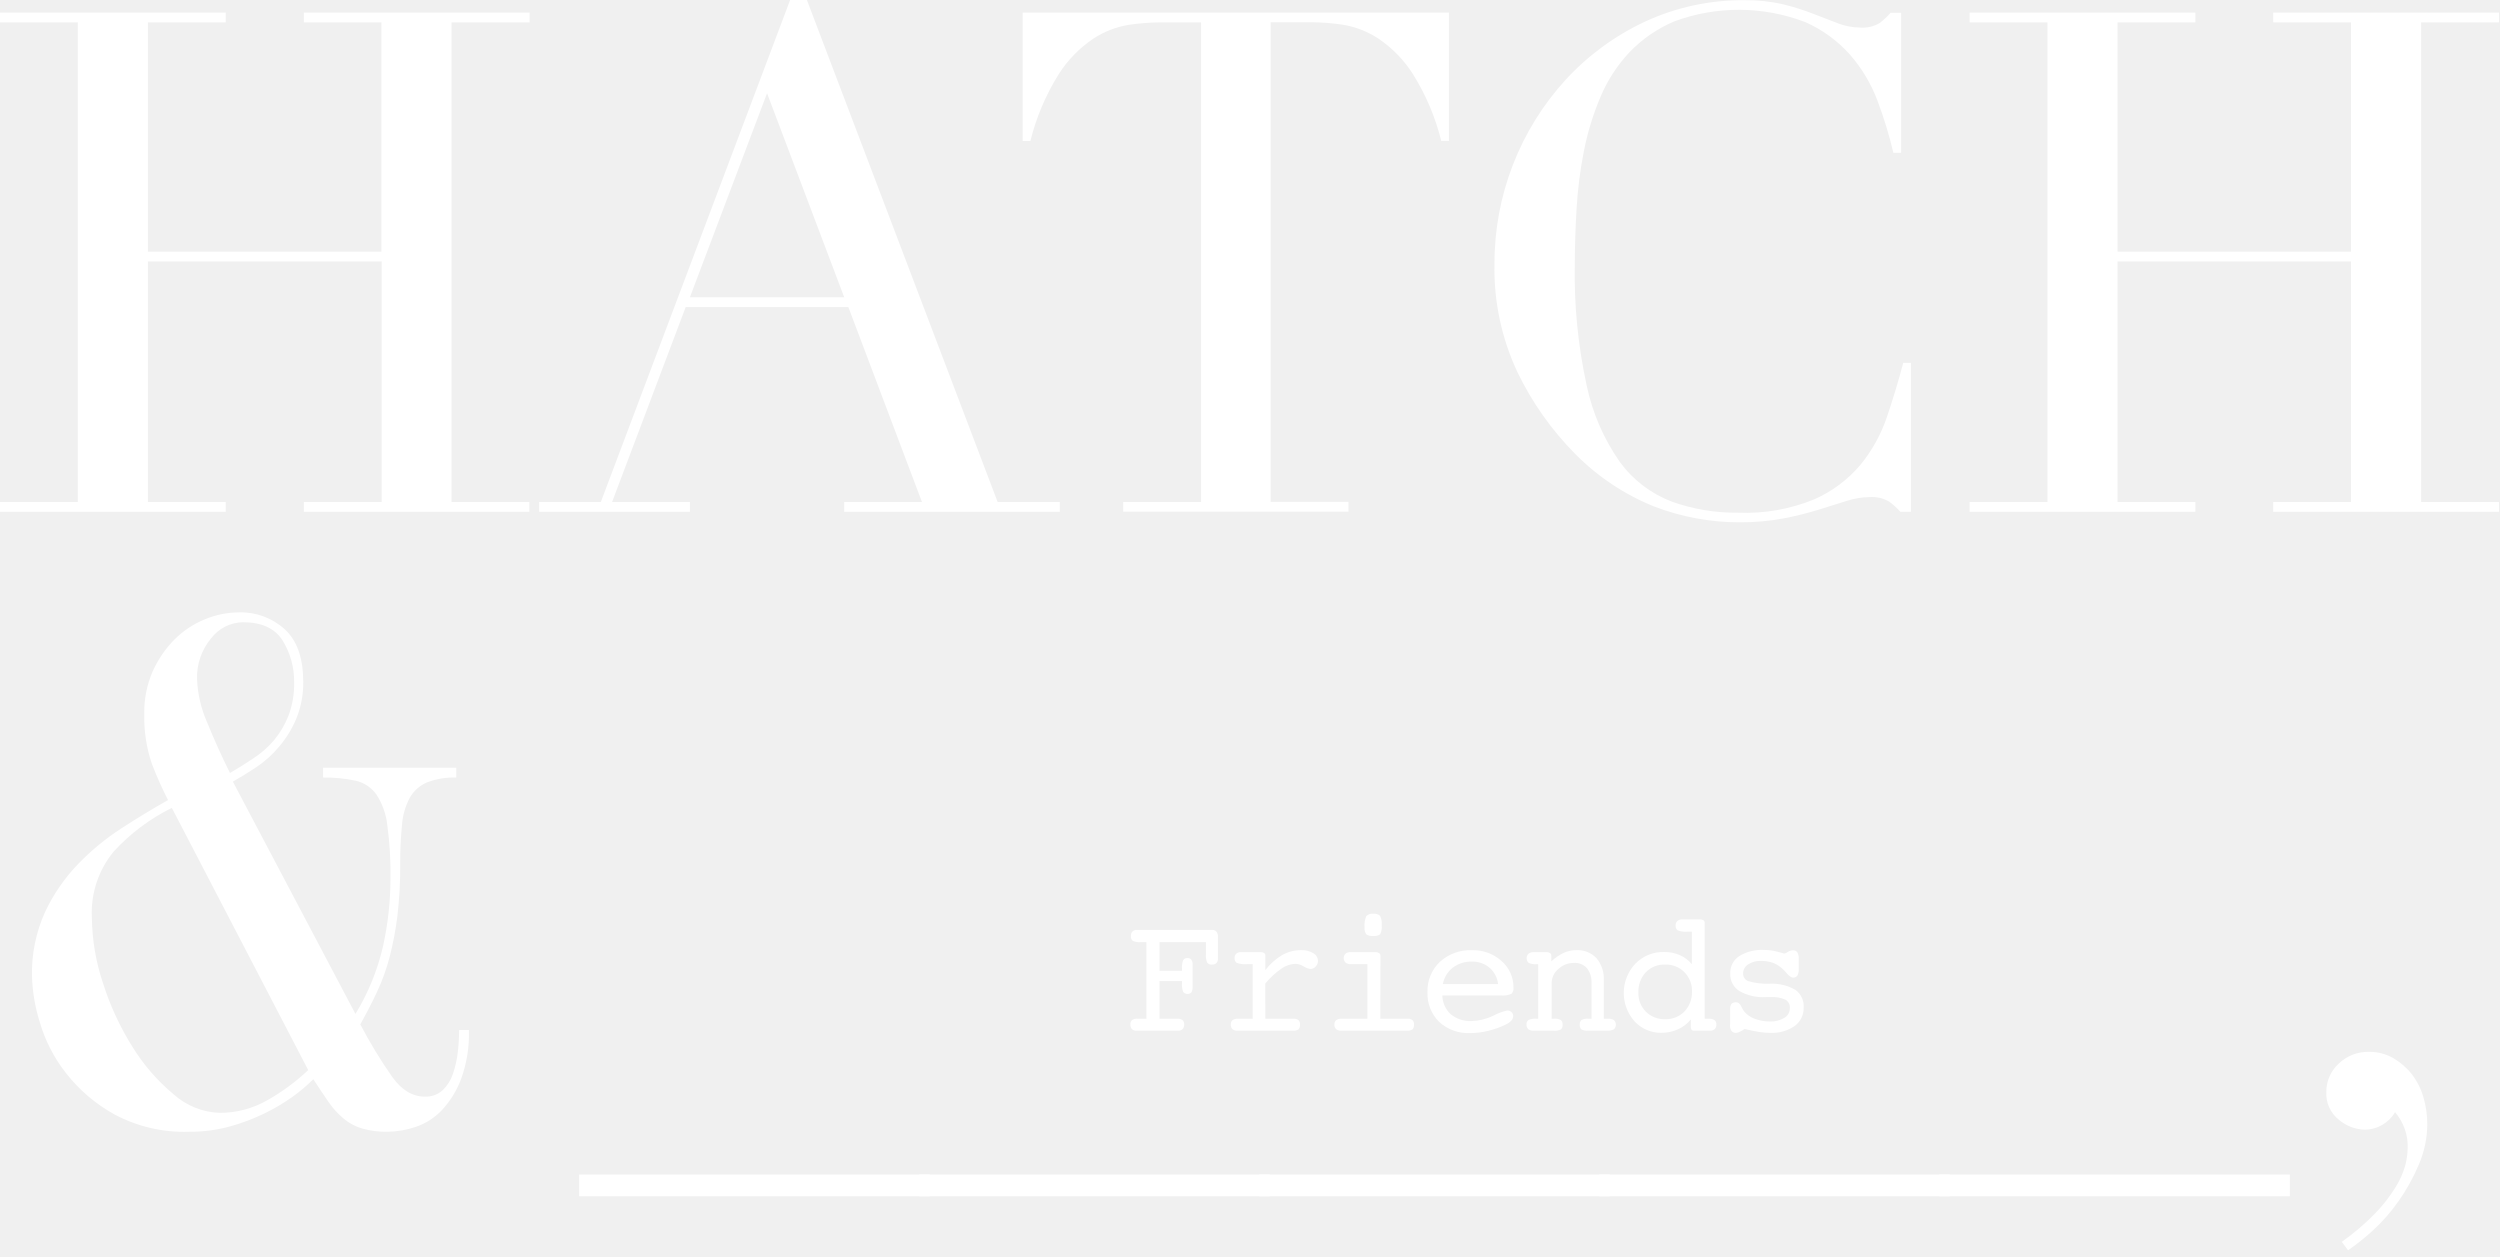
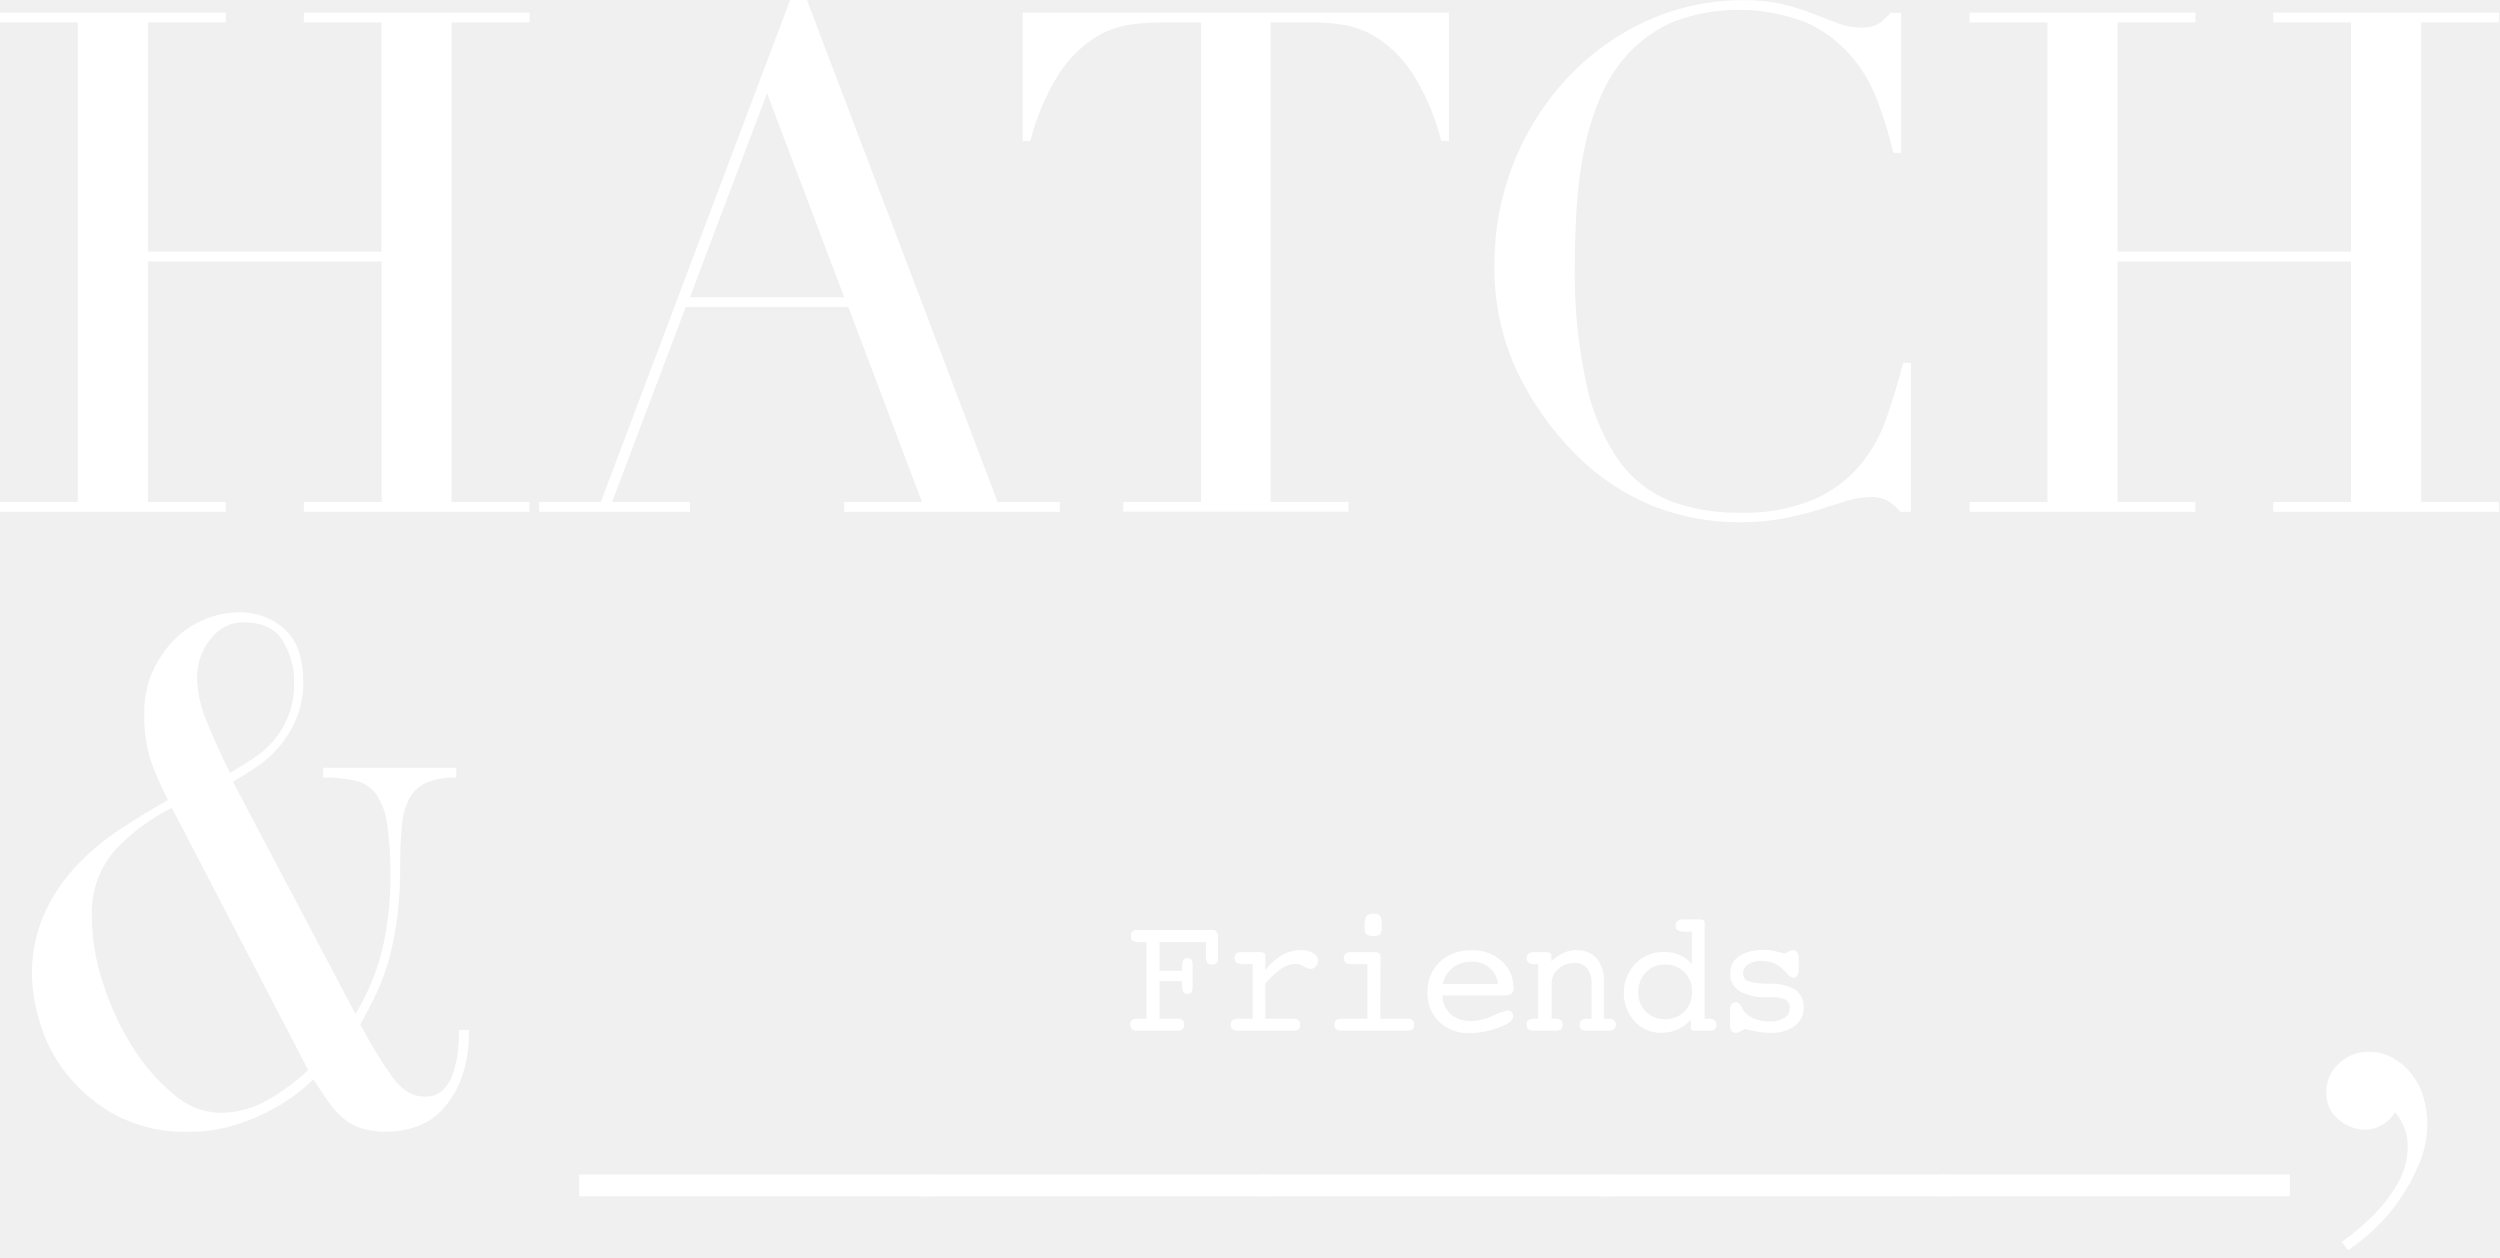
- <svg xmlns="http://www.w3.org/2000/svg" width="362px" height="182px" viewBox="0 0 362 182" version="1.1">
+ <svg xmlns="http://www.w3.org/2000/svg" width="1000px" height="503px" viewBox="0 0 1000 503" version="1.1">
  <g id="Page-1" stroke="none" stroke-width="1" fill="none" fill-rule="evenodd">
-     <g id="logo" fill="#FFFFFF" fill-rule="nonzero">
-       <polygon id="Path" points="0 72.69 11.27 72.69 11.27 3.24 0 3.24 0 1.82 32.69 1.82 32.69 3.24 21.42 3.24 21.42 36.44 55.23 36.44 55.23 3.24 44 3.24 44 1.82 76.69 1.82 76.69 3.24 65.38 3.24 65.38 72.69 76.65 72.69 76.65 74.11 44 74.11 44 72.69 55.27 72.69 55.27 37.86 21.42 37.86 21.42 72.69 32.69 72.69 32.69 74.11 0 74.11" />
-       <path d="M78.07,72.69 L87,72.69 L114.41,0 L116.84,0 L144.46,72.69 L153.46,72.69 L153.46,74.11 L122.24,74.11 L122.24,72.69 L133.5,72.69 L122.84,44.46 L99.29,44.46 L88.63,72.69 L99.9,72.69 L99.9,74.11 L78.07,74.11 L78.07,72.69 Z M111.07,13.5 L99.9,43.04 L122.24,43.04 L111.07,13.5 Z" id="Shape" />
-       <path d="M162.64,72.69 L173.91,72.69 L173.91,3.24 L168,3.24 C166.47,3.254 164.943,3.374 163.43,3.6 C161.601,3.898 159.856,4.579 158.31,5.6 C156.307,6.946 154.605,8.693 153.31,10.73 C151.435,13.722 150.047,16.992 149.2,20.42 L148.08,20.42 L148.08,1.82 L209.81,1.82 L209.81,20.4 L208.69,20.4 C207.843,16.972 206.455,13.702 204.58,10.71 C203.283,8.675 201.581,6.929 199.58,5.58 C198.029,4.561 196.281,3.879 194.45,3.58 C192.937,3.354 191.41,3.234 189.88,3.22 L183.99,3.22 L183.99,72.67 L195.26,72.67 L195.26,74.09 L162.64,74.09 L162.64,72.69 Z" id="Path" />
-       <path d="M276.7,74.11 L275.18,74.11 C274.693,73.564 274.15,73.071 273.56,72.64 C272.699,72.136 271.705,71.905 270.71,71.98 C269.589,71.996 268.476,72.182 267.41,72.53 C266.23,72.91 264.88,73.33 263.35,73.8 C261.668,74.318 259.959,74.742 258.23,75.07 C256.153,75.458 254.043,75.645 251.93,75.63 C247.677,75.639 243.459,74.859 239.49,73.33 C235.204,71.595 231.317,69.002 228.07,65.71 C224.668,62.271 221.857,58.295 219.75,53.94 C217.431,49.023 216.284,43.635 216.4,38.2 C216.379,28.317 220.073,18.787 226.75,11.5 C229.991,7.987 233.888,5.14 238.22,3.12 C242.738,1.035 247.664,-0.021 252.64,0.03 C254.521,0.006 256.397,0.207 258.23,0.63 C259.711,0.996 261.168,1.457 262.59,2.01 L266.14,3.38 C267.146,3.767 268.212,3.974 269.29,3.99 C270.299,4.078 271.309,3.847 272.18,3.33 C272.756,2.892 273.286,2.396 273.76,1.85 L275.28,1.85 L275.28,22.13 L274.16,22.13 C273.553,19.541 272.774,16.996 271.83,14.51 C270.907,12.071 269.552,9.818 267.83,7.86 C266.036,5.863 263.837,4.271 261.38,3.19 C255.29,0.865 248.564,0.83 242.45,3.09 C240.003,4.124 237.791,5.645 235.95,7.56 C234.169,9.457 232.743,11.659 231.74,14.06 C230.675,16.573 229.874,19.191 229.35,21.87 C228.806,24.619 228.452,27.402 228.29,30.2 C228.123,33.013 228.037,35.68 228.03,38.2 C227.91,44.134 228.491,50.062 229.76,55.86 C230.603,59.838 232.243,63.603 234.58,66.93 C236.47,69.503 239.059,71.478 242.04,72.62 C245.134,73.731 248.402,74.28 251.69,74.24 C255.453,74.394 259.204,73.736 262.69,72.31 C265.276,71.176 267.567,69.466 269.39,67.31 C271.09,65.23 272.398,62.858 273.25,60.31 C274.13,57.71 274.91,55.12 275.59,52.54 L276.7,52.54 L276.7,74.11 Z" id="Path" />
-       <polygon id="Path" points="285.2 72.69 296.47 72.69 296.47 3.24 285.2 3.24 285.2 1.82 317.89 1.82 317.89 3.24 306.62 3.24 306.62 36.44 340.43 36.44 340.43 3.24 329.16 3.24 329.16 1.82 361.85 1.82 361.85 3.24 350.58 3.24 350.58 72.69 361.85 72.69 361.85 74.11 329.16 74.11 329.16 72.69 340.43 72.69 340.43 37.86 306.62 37.86 306.62 72.69 317.89 72.69 317.89 74.11 285.2 74.11" />
-       <path d="M51.47,146.82 C53.325,143.777 54.676,140.454 55.47,136.98 C56.176,133.778 56.535,130.509 56.54,127.23 C56.583,124.632 56.43,122.035 56.08,119.46 C55.907,117.888 55.369,116.378 54.51,115.05 C53.79,114.038 52.722,113.326 51.51,113.05 C49.956,112.716 48.369,112.562 46.78,112.59 L46.78,111.17 L66.07,111.17 L66.07,112.59 C64.617,112.537 63.168,112.779 61.81,113.3 C60.756,113.753 59.881,114.54 59.32,115.54 C58.688,116.751 58.31,118.078 58.21,119.44 C58.024,121.348 57.937,123.263 57.95,125.18 C57.969,127.656 57.835,130.131 57.55,132.59 C57.304,134.592 56.93,136.576 56.43,138.53 C55.979,140.276 55.366,141.977 54.6,143.61 C53.86,145.2 53.04,146.77 52.17,148.33 C53.557,150.981 55.113,153.54 56.83,155.99 C58.19,157.86 59.74,158.79 61.51,158.79 C62.458,158.836 63.385,158.506 64.09,157.87 C64.764,157.224 65.271,156.424 65.57,155.54 C65.915,154.534 66.153,153.495 66.28,152.44 C66.41,151.345 66.477,150.243 66.48,149.14 L67.9,149.14 C67.975,151.543 67.595,153.938 66.78,156.2 C66.162,157.879 65.217,159.418 64,160.73 C62.955,161.846 61.649,162.684 60.2,163.17 C58.89,163.622 57.516,163.862 56.13,163.88 C54.897,163.907 53.668,163.752 52.48,163.42 C51.495,163.138 50.578,162.655 49.79,162 C48.959,161.308 48.226,160.508 47.61,159.62 C46.93,158.62 46.19,157.55 45.37,156.27 C44.438,157.194 43.435,158.044 42.37,158.81 C41.07,159.733 39.695,160.545 38.26,161.24 C36.654,162.018 34.981,162.648 33.26,163.12 C31.34,163.64 29.359,163.896 27.37,163.88 C23.627,164.004 19.918,163.145 16.61,161.39 C13.878,159.889 11.479,157.847 9.56,155.39 C7.825,153.188 6.532,150.672 5.75,147.98 C5.074,145.825 4.697,143.587 4.63,141.33 C4.562,138.149 5.204,134.992 6.51,132.09 C7.709,129.528 9.32,127.18 11.28,125.14 C13.188,123.157 15.319,121.402 17.63,119.91 C19.93,118.423 22.163,117.07 24.33,115.85 C23.461,114.153 22.683,112.41 22,110.63 C21.205,108.294 20.829,105.837 20.89,103.37 C20.851,101.26 21.263,99.167 22.1,97.23 C22.868,95.516 23.935,93.951 25.25,92.61 C26.514,91.347 28.016,90.347 29.67,89.67 C31.255,89.013 32.954,88.673 34.67,88.67 C37.085,88.614 39.43,89.488 41.22,91.11 C43.007,92.73 43.903,95.267 43.91,98.72 C43.936,100.546 43.596,102.358 42.91,104.05 C42.305,105.5 41.483,106.849 40.47,108.05 C39.519,109.203 38.408,110.213 37.17,111.05 C35.95,111.857 34.8,112.567 33.72,113.18 L51.47,146.82 Z M24.88,116.98 C21.7,118.55 18.841,120.7 16.45,123.32 C14.261,125.984 13.138,129.366 13.3,132.81 C13.334,136.076 13.884,139.316 14.93,142.41 C15.956,145.641 17.387,148.729 19.19,151.6 C20.788,154.188 22.794,156.501 25.13,158.45 C26.964,160.097 29.317,161.048 31.78,161.14 C34.179,161.152 36.54,160.538 38.63,159.36 C40.802,158.139 42.817,156.658 44.63,154.95 L24.88,116.98 Z M28.53,98.33 C28.621,100.5 29.12,102.634 30,104.62 C31,107.06 32.08,109.49 33.3,111.93 C34.45,111.26 35.59,110.55 36.7,109.8 C37.823,109.071 38.834,108.181 39.7,107.16 C40.575,106.093 41.277,104.895 41.78,103.61 C42.35,102.082 42.625,100.46 42.59,98.83 C42.628,96.682 42.048,94.568 40.92,92.74 C39.8,90.98 37.887,90.1 35.18,90.1 C33.362,90.128 31.658,90.991 30.56,92.44 C29.188,94.09 28.466,96.185 28.53,98.33 L28.53,98.33 Z" id="Shape" />
-       <polygon id="Path" points="83.86 170.07 134.62 170.07 134.62 173.22 83.86 173.22" />
-       <polygon id="Path" points="133.1 170.07 183.86 170.07 183.86 173.22 133.1 173.22" />
-       <polygon id="Path" points="182.34 170.07 233.1 170.07 233.1 173.22 182.34 173.22" />
-       <polygon id="Path" points="231.58 170.07 282.34 170.07 282.34 173.22 231.58 173.22" />
-       <polygon id="Path" points="280.81 170.07 331.57 170.07 331.57 173.22 280.81 173.22" />
-       <path d="M339.09,179.82 C340.819,178.6 342.432,177.224 343.91,175.71 C345.023,174.567 346.009,173.306 346.85,171.95 C347.48,170.962 347.962,169.887 348.28,168.76 C348.49,167.963 348.608,167.144 348.63,166.32 C348.716,164.391 348.061,162.502 346.8,161.04 C345.894,162.594 344.239,163.558 342.44,163.58 C341.061,163.545 339.734,163.04 338.68,162.15 C337.443,161.178 336.759,159.661 336.85,158.09 C336.849,156.547 337.494,155.074 338.63,154.03 C339.81,152.883 341.405,152.262 343.05,152.31 C344.277,152.294 345.486,152.609 346.55,153.22 C347.587,153.822 348.5,154.616 349.24,155.56 C350.006,156.561 350.576,157.697 350.92,158.91 C351.284,160.161 351.469,161.457 351.47,162.76 C351.463,164.768 351.052,166.754 350.26,168.6 C349.472,170.478 348.482,172.265 347.31,173.93 C346.222,175.488 344.964,176.92 343.56,178.2 C342.438,179.225 341.249,180.174 340,181.04 L339.09,179.82 Z" id="Path" />
-       <path d="M170,147.51 L170.48,147.51 C170.746,147.487 171.011,147.558 171.23,147.71 C171.403,147.88 171.491,148.118 171.47,148.36 C171.484,148.599 171.401,148.833 171.24,149.01 C171.071,149.177 170.837,149.261 170.6,149.24 L164.54,149.24 C164.303,149.26 164.07,149.176 163.9,149.01 C163.742,148.832 163.662,148.598 163.68,148.36 C163.657,148.115 163.745,147.873 163.92,147.7 C164.162,147.55 164.446,147.483 164.73,147.51 L166,147.51 L166,136.42 L165.22,136.42 C164.81,136.462 164.397,136.397 164.02,136.23 C163.823,136.054 163.726,135.792 163.76,135.53 C163.742,135.292 163.822,135.058 163.98,134.88 C164.15,134.714 164.383,134.63 164.62,134.65 L175.51,134.65 C175.747,134.631 175.98,134.724 176.14,134.9 C176.296,135.11 176.374,135.368 176.36,135.63 L176.36,138.81 C176.376,139.044 176.297,139.275 176.14,139.45 C175.971,139.609 175.742,139.689 175.51,139.67 C175.246,139.705 174.982,139.604 174.81,139.4 C174.643,139.016 174.578,138.596 174.62,138.18 L174.62,136.42 L167.9,136.42 L167.9,140.57 L171.15,140.57 L171.15,140.25 C171.121,139.839 171.179,139.427 171.32,139.04 C171.45,138.826 171.691,138.705 171.94,138.73 C172.158,138.712 172.37,138.802 172.51,138.97 C172.65,139.194 172.713,139.457 172.69,139.72 L172.69,142.84 C172.716,143.134 172.657,143.429 172.52,143.69 C172.358,143.854 172.134,143.94 171.904,143.927 C171.674,143.913 171.462,143.801 171.32,143.62 C171.179,143.233 171.121,142.821 171.15,142.41 L171.15,142.06 L167.9,142.06 L167.9,147.51 L170,147.51 Z" id="Path" />
-       <path d="M183.22,147.51 L187.31,147.51 C187.563,147.49 187.815,147.561 188.02,147.71 C188.183,147.885 188.263,148.122 188.24,148.36 C188.267,148.609 188.191,148.858 188.03,149.05 C187.797,149.203 187.517,149.27 187.24,149.24 L179.19,149.24 C178.928,149.26 178.668,149.181 178.46,149.02 C178.29,148.844 178.202,148.604 178.22,148.36 C178.198,148.119 178.291,147.882 178.47,147.72 C178.698,147.563 178.974,147.489 179.25,147.51 L181.39,147.51 L181.39,139.61 L180.55,139.61 C180.049,139.653 179.544,139.588 179.07,139.42 C178.855,139.259 178.741,138.997 178.77,138.73 C178.75,138.492 178.838,138.257 179.01,138.09 C179.215,137.923 179.477,137.844 179.74,137.87 L182.55,137.87 C182.726,137.86 182.901,137.906 183.05,138 C183.168,138.089 183.233,138.233 183.22,138.38 L183.22,140.47 C183.888,139.595 184.716,138.855 185.66,138.29 C186.494,137.823 187.434,137.578 188.39,137.58 C189.011,137.548 189.627,137.701 190.16,138.02 C190.58,138.245 190.841,138.684 190.84,139.16 C190.84,139.462 190.717,139.751 190.5,139.96 C190.315,140.177 190.045,140.304 189.76,140.31 C189.403,140.258 189.062,140.128 188.76,139.93 C188.402,139.707 187.992,139.579 187.57,139.56 C186.853,139.595 186.16,139.83 185.57,140.24 C184.69,140.855 183.897,141.585 183.21,142.41 L183.22,147.51 Z" id="Path" />
-       <path d="M199.87,147.51 L203.82,147.51 C204.07,147.486 204.32,147.558 204.52,147.71 C204.69,147.882 204.774,148.12 204.75,148.36 C204.777,148.609 204.701,148.858 204.54,149.05 C204.303,149.203 204.021,149.27 203.74,149.24 L194.21,149.24 C193.944,149.262 193.68,149.184 193.47,149.02 C193.293,148.848 193.201,148.606 193.22,148.36 C193.202,148.118 193.298,147.881 193.48,147.72 C193.705,147.564 193.977,147.49 194.25,147.51 L198,147.51 L198,139.61 L195.6,139.61 C195.324,139.628 195.051,139.546 194.83,139.38 C194.483,139.02 194.483,138.45 194.83,138.09 C195.04,137.926 195.304,137.848 195.57,137.87 L199.17,137.87 C199.354,137.86 199.536,137.91 199.69,138.01 C199.817,138.09 199.892,138.23 199.89,138.38 L199.87,147.51 Z M197.59,134.33 C197.533,133.762 197.616,133.189 197.83,132.66 C198.091,132.395 198.46,132.265 198.83,132.31 C199.189,132.269 199.549,132.374 199.83,132.6 C200.04,133.024 200.123,133.5 200.07,133.97 C200.125,134.419 200.049,134.874 199.85,135.28 C199.558,135.482 199.203,135.571 198.85,135.53 C198.5,135.571 198.147,135.489 197.85,135.3 C197.645,135.02 197.553,134.674 197.59,134.33 L197.59,134.33 Z" id="Shape" />
-       <path d="M208.85,144.1 C208.858,145.142 209.292,146.135 210.05,146.85 C210.893,147.54 211.961,147.896 213.05,147.85 C214.139,147.822 215.209,147.563 216.19,147.09 C216.836,146.744 217.526,146.485 218.24,146.32 C218.469,146.313 218.691,146.396 218.86,146.55 C219.02,146.7 219.111,146.91 219.11,147.13 C219.104,147.371 219.012,147.602 218.85,147.78 C218.611,148.023 218.33,148.219 218.02,148.36 C217.208,148.752 216.356,149.057 215.48,149.27 C214.629,149.479 213.756,149.587 212.88,149.59 C211.227,149.671 209.61,149.088 208.39,147.97 C207.247,146.843 206.633,145.284 206.7,143.68 C206.637,142.024 207.289,140.422 208.49,139.28 C209.755,138.123 211.427,137.515 213.14,137.59 C214.724,137.538 216.266,138.105 217.44,139.17 C218.538,140.13 219.163,141.521 219.15,142.98 C219.196,143.313 219.093,143.649 218.87,143.9 C218.377,144.117 217.835,144.2 217.3,144.14 L208.84,144.14 L208.85,144.1 Z M208.92,142.49 L216.92,142.49 C216.823,141.576 216.383,140.733 215.69,140.13 C214.978,139.53 214.07,139.213 213.14,139.24 C212.15,139.21 211.178,139.513 210.38,140.1 C209.621,140.695 209.103,141.543 208.92,142.49 L208.92,142.49 Z" id="Shape" />
-       <path d="M222.73,147.51 L222.73,139.62 L222.49,139.62 C222.096,139.65 221.701,139.581 221.34,139.42 C221.158,139.245 221.055,139.003 221.055,138.75 C221.055,138.497 221.158,138.255 221.34,138.08 C221.585,137.919 221.878,137.845 222.17,137.87 L223.93,137.87 C224.114,137.86 224.296,137.91 224.45,138.01 C224.569,138.095 224.637,138.234 224.63,138.38 L224.63,139.21 C225.155,138.709 225.756,138.294 226.41,137.98 C226.984,137.715 227.608,137.579 228.24,137.58 C229.334,137.521 230.4,137.941 231.16,138.73 C231.912,139.621 232.295,140.766 232.23,141.93 L232.23,147.51 L232.81,147.51 C233.12,147.487 233.43,147.556 233.7,147.71 C233.879,147.885 233.98,148.125 233.98,148.375 C233.98,148.625 233.879,148.865 233.7,149.04 C233.391,149.196 233.045,149.265 232.7,149.24 L229.98,149.24 C229.636,149.278 229.289,149.215 228.98,149.06 C228.806,148.871 228.722,148.616 228.75,148.36 C228.722,148.108 228.819,147.858 229.01,147.69 C229.32,147.539 229.666,147.477 230.01,147.51 L230.45,147.51 L230.45,142.39 C230.503,141.601 230.269,140.819 229.79,140.19 C229.307,139.664 228.613,139.384 227.9,139.43 C227.08,139.426 226.288,139.729 225.68,140.28 C225.043,140.794 224.675,141.571 224.68,142.39 L224.68,147.51 L225,147.51 C225.344,147.478 225.689,147.54 226,147.69 C226.191,147.858 226.288,148.108 226.26,148.36 C226.291,148.614 226.211,148.869 226.04,149.06 C225.704,149.219 225.33,149.282 224.96,149.24 L222.05,149.24 C221.783,149.26 221.518,149.186 221.3,149.03 C221.117,148.857 221.022,148.611 221.04,148.36 C221.008,148.101 221.119,147.844 221.33,147.69 C221.686,147.539 222.074,147.477 222.46,147.51 L222.73,147.51 Z" id="Path" />
-       <path d="M245.3,149.24 C245.163,149.256 245.027,149.208 244.93,149.11 C244.85,148.956 244.815,148.783 244.83,148.61 L244.83,147.61 C244.335,148.226 243.701,148.716 242.98,149.04 C242.231,149.384 241.414,149.558 240.59,149.55 C239.114,149.581 237.696,148.981 236.69,147.9 C234.555,145.506 234.603,141.877 236.8,139.54 C237.893,138.418 239.405,137.806 240.97,137.85 C241.75,137.838 242.524,137.991 243.24,138.3 C243.914,138.6 244.51,139.051 244.98,139.62 L244.98,134.91 L244.33,134.91 C243.858,134.947 243.384,134.883 242.94,134.72 C242.716,134.561 242.597,134.292 242.63,134.02 C242.61,133.774 242.701,133.531 242.88,133.36 C243.086,133.195 243.347,133.113 243.61,133.13 L246.13,133.13 C246.319,133.117 246.507,133.163 246.67,133.26 C246.785,133.351 246.849,133.493 246.84,133.64 L246.84,147.51 L247.39,147.51 C247.694,147.487 247.997,147.557 248.26,147.71 C248.451,147.869 248.552,148.112 248.53,148.36 C248.547,148.599 248.464,148.835 248.3,149.01 C248.128,149.166 247.902,149.248 247.67,149.24 L245.3,149.24 Z M237.24,143.72 C237.202,144.758 237.596,145.765 238.33,146.5 C239.071,147.224 240.075,147.614 241.11,147.58 C242.159,147.617 243.176,147.211 243.91,146.46 C244.641,145.686 245.033,144.654 245,143.59 C245.038,142.543 244.644,141.527 243.91,140.78 C243.174,140.033 242.158,139.63 241.11,139.67 C240.06,139.626 239.04,140.034 238.31,140.79 C237.579,141.586 237.195,142.64 237.24,143.72 L237.24,143.72 Z" id="Shape" />
-       <path d="M250.52,148.33 L250.52,146.14 C250.498,145.865 250.568,145.591 250.72,145.36 C250.898,145.194 251.138,145.111 251.38,145.13 C251.72,145.13 251.98,145.36 252.18,145.82 C252.276,146.04 252.397,146.248 252.54,146.44 C252.94,146.929 253.465,147.299 254.06,147.51 C254.772,147.78 255.528,147.915 256.29,147.91 C257.024,147.945 257.751,147.76 258.38,147.38 C258.873,147.091 259.174,146.561 259.17,145.99 C259.215,145.487 258.966,145.004 258.53,144.75 C257.848,144.45 257.103,144.323 256.36,144.38 L255.69,144.38 C254.355,144.466 253.024,144.16 251.86,143.5 C250.997,142.955 250.494,141.989 250.54,140.97 C250.499,139.962 250.988,139.006 251.83,138.45 C252.914,137.789 254.173,137.475 255.44,137.55 C256.092,137.549 256.741,137.637 257.37,137.81 C258.03,137.99 258.37,138.08 258.37,138.08 C258.556,138.039 258.73,137.957 258.88,137.84 C259.103,137.691 259.362,137.608 259.63,137.6 C259.878,137.585 260.116,137.698 260.26,137.9 C260.41,138.186 260.479,138.508 260.46,138.83 L260.46,140.33 C260.483,140.656 260.414,140.982 260.26,141.27 C260.115,141.47 259.876,141.579 259.63,141.56 C259.39,141.56 259.08,141.35 258.72,140.93 C258.528,140.7 258.321,140.483 258.1,140.28 C257.698,139.902 257.226,139.607 256.71,139.41 C256.15,139.22 255.561,139.129 254.97,139.14 C254.311,139.112 253.659,139.294 253.11,139.66 C252.667,139.939 252.399,140.426 252.4,140.95 C252.379,141.436 252.668,141.881 253.12,142.06 C254.136,142.357 255.193,142.485 256.25,142.44 C257.557,142.375 258.855,142.688 259.99,143.34 C260.8,143.932 261.246,144.9 261.17,145.9 C261.201,146.947 260.715,147.941 259.87,148.56 C258.838,149.271 257.601,149.623 256.35,149.56 C255.828,149.556 255.307,149.516 254.79,149.44 C254.21,149.35 253.49,149.2 252.62,149 C252.386,149.161 252.138,149.301 251.88,149.42 C251.72,149.506 251.542,149.554 251.36,149.56 C251.107,149.573 250.864,149.461 250.71,149.26 C250.536,148.983 250.469,148.653 250.52,148.33 L250.52,148.33 Z" id="Path" />
+     <g id="whiteLogo" fill="#FFFFFF" fill-rule="nonzero">
+       <polygon id="Path" points="0 200.801 31.133 200.801 31.133 8.95 0 8.95 0 5.028 90.304 5.028 90.304 8.95 59.171 8.95 59.171 100.663 152.569 100.663 152.569 8.95 121.547 8.95 121.547 5.028 211.851 5.028 211.851 8.95 180.608 8.95 180.608 200.801 211.74 200.801 211.74 204.724 121.547 204.724 121.547 200.801 152.68 200.801 152.68 104.586 59.171 104.586 59.171 200.801 90.304 200.801 90.304 204.724 0 204.724" />
+       <path d="M215.663,200.801 L240.331,200.801 L316.05,0 L322.762,0 L399.061,200.801 L423.923,200.801 L423.923,204.724 L337.68,204.724 L337.68,200.801 L368.785,200.801 L339.337,122.818 L274.282,122.818 L244.834,200.801 L275.967,200.801 L275.967,204.724 L215.663,204.724 L215.663,200.801 Z M306.823,37.293 L275.967,118.895 L337.68,118.895 L306.823,37.293 Z" id="Shape" />
+       <path d="M449.282,200.801 L480.414,200.801 L480.414,8.95 L464.088,8.95 C459.862,8.988 455.644,9.32 451.464,9.945 C446.412,10.767 441.592,12.65 437.32,15.47 C431.787,19.189 427.085,24.014 423.508,29.641 C418.328,37.905 414.496,46.941 412.155,56.409 L409.061,56.409 L409.061,5.028 L579.586,5.028 L579.586,56.354 L576.492,56.354 C574.151,46.885 570.318,37.85 565.138,29.586 C561.555,23.964 556.853,19.141 551.326,15.414 C547.042,12.599 542.214,10.716 537.155,9.89 C532.975,9.265 528.757,8.932 524.53,8.895 L508.26,8.895 L508.26,200.746 L539.392,200.746 L539.392,204.669 L449.282,204.669 L449.282,200.801 Z" id="Path" />
+       <path d="M764.365,204.724 L760.166,204.724 C758.822,203.216 757.322,201.855 755.691,200.663 C753.313,199.269 750.566,198.633 747.818,198.84 C744.72,198.885 741.647,199.397 738.702,200.359 C735.442,201.409 731.713,202.569 727.486,203.867 C722.841,205.299 718.119,206.47 713.343,207.376 C707.604,208.447 701.776,208.965 695.939,208.923 C684.19,208.948 672.538,206.794 661.575,202.569 C649.734,197.777 638.998,190.613 630.028,181.519 C620.629,172.02 612.863,161.035 607.044,149.006 C600.639,135.423 597.471,120.539 597.79,105.525 C597.733,78.223 607.938,51.898 626.381,31.768 C635.335,22.063 646.099,14.199 658.066,8.619 C670.548,2.858 684.154,-0.058 697.901,0.083 C703.096,0.016 708.28,0.573 713.343,1.74 C717.435,2.752 721.458,4.026 725.387,5.552 L735.193,9.337 C737.972,10.407 740.918,10.977 743.895,11.022 C746.681,11.264 749.474,10.627 751.878,9.199 C753.47,7.99 754.932,6.619 756.243,5.11 L760.442,5.11 L760.442,61.133 L757.348,61.133 C755.67,53.981 753.52,46.949 750.912,40.083 C748.362,33.345 744.619,27.122 739.862,21.713 C734.907,16.195 728.833,11.797 722.044,8.812 C705.222,2.39 686.64,2.292 669.751,8.536 C662.991,11.392 656.882,15.594 651.796,20.884 C646.875,26.124 642.935,32.206 640.166,38.84 C637.222,45.783 635.01,53.013 633.564,60.414 C632.062,68.009 631.083,75.697 630.635,83.425 C630.175,91.197 629.936,98.564 629.917,105.525 C629.586,121.918 631.19,138.292 634.696,154.309 C637.025,165.297 641.554,175.699 648.011,184.89 C653.232,191.996 660.385,197.452 668.619,200.608 C677.167,203.678 686.195,205.193 695.276,205.083 C705.67,205.508 716.034,203.689 725.663,199.751 C732.805,196.62 739.137,191.895 744.171,185.939 C748.867,180.192 752.48,173.64 754.834,166.602 C757.265,159.42 759.42,152.265 761.298,145.138 L764.365,145.138 L764.365,204.724 Z" id="Path" />
+       <polygon id="Path" points="787.845 200.801 818.978 200.801 818.978 8.95 787.845 8.95 787.845 5.028 878.149 5.028 878.149 8.95 847.017 8.95 847.017 100.663 940.414 100.663 940.414 8.95 909.282 8.95 909.282 5.028 999.586 5.028 999.586 8.95 968.453 8.95 968.453 200.801 999.586 200.801 999.586 204.724 909.282 204.724 909.282 200.801 940.414 200.801 940.414 104.586 847.017 104.586 847.017 200.801 878.149 200.801 878.149 204.724 787.845 204.724" />
+       <path d="M142.182,405.58 C147.307,397.174 151.038,387.995 153.232,378.398 C155.183,369.552 156.174,360.522 156.188,351.464 C156.308,344.288 155.883,337.112 154.917,330 C154.439,325.657 152.954,321.486 150.58,317.818 C148.59,315.021 145.64,313.054 142.293,312.293 C138,311.37 133.616,310.944 129.227,311.022 L129.227,307.099 L182.514,307.099 L182.514,311.022 C178.499,310.877 174.496,311.544 170.746,312.983 C167.836,314.235 165.418,316.409 163.867,319.171 C162.12,322.515 161.077,326.182 160.801,329.945 C160.286,335.214 160.047,340.507 160.083,345.801 C160.134,352.641 159.765,359.477 158.978,366.271 C158.297,371.801 157.264,377.281 155.884,382.68 C154.637,387.504 152.945,392.202 150.829,396.713 C148.785,401.105 146.519,405.442 144.116,409.751 C147.947,417.075 152.247,424.143 156.989,430.912 C160.746,436.077 165.028,438.646 169.917,438.646 C172.535,438.774 175.098,437.861 177.044,436.105 C178.905,434.32 180.308,432.112 181.133,429.669 C182.085,426.891 182.743,424.02 183.094,421.105 C183.454,418.079 183.638,415.036 183.646,411.989 L187.569,411.989 C187.777,418.627 186.727,425.244 184.475,431.492 C182.767,436.129 180.157,440.383 176.796,444.006 C173.909,447.088 170.302,449.404 166.298,450.746 C162.679,451.995 158.884,452.657 155.055,452.707 C151.65,452.78 148.253,452.352 144.972,451.436 C142.25,450.658 139.72,449.323 137.541,447.514 C135.247,445.603 133.221,443.392 131.519,440.939 C129.641,438.177 127.597,435.221 125.331,431.685 C122.758,434.238 119.987,436.585 117.044,438.702 C113.452,441.25 109.655,443.496 105.691,445.414 C101.255,447.564 96.632,449.303 91.878,450.608 C86.576,452.045 81.102,452.751 75.608,452.707 C65.269,453.049 55.021,450.678 45.884,445.829 C38.336,441.681 31.71,436.042 26.409,429.254 C21.617,423.171 18.044,416.221 15.884,408.785 C14.016,402.832 12.975,396.651 12.79,390.414 C12.603,381.626 14.377,372.906 17.983,364.89 C21.295,357.812 25.747,351.326 31.16,345.691 C36.43,340.214 42.316,335.365 48.702,331.243 C55.055,327.136 61.225,323.398 67.21,320.028 C64.809,315.339 62.661,310.525 60.773,305.608 C58.577,299.156 57.539,292.366 57.707,285.552 C57.599,279.725 58.738,273.942 61.05,268.591 C63.172,263.856 66.118,259.534 69.751,255.829 C73.242,252.338 77.393,249.578 81.961,247.707 C86.341,245.893 91.033,244.954 95.773,244.945 C102.446,244.791 108.922,247.203 113.867,251.685 C118.803,256.16 121.28,263.168 121.298,272.707 C121.37,277.75 120.431,282.757 118.536,287.431 C116.866,291.436 114.593,295.163 111.796,298.481 C109.17,301.666 106.1,304.457 102.68,306.768 C99.309,308.996 96.133,310.958 93.149,312.652 L142.182,405.58 Z M68.729,323.149 C59.944,327.487 52.047,333.426 45.442,340.663 C39.395,348.022 36.294,357.364 36.74,366.878 C36.835,375.9 38.355,384.85 41.243,393.398 C44.076,402.324 48.03,410.854 53.011,418.785 C57.427,425.934 62.967,432.324 69.42,437.707 C74.486,442.256 80.986,444.885 87.79,445.139 C94.418,445.171 100.939,443.476 106.713,440.221 C112.712,436.848 118.278,432.758 123.287,428.039 L68.729,323.149 Z M78.812,271.63 C79.064,277.625 80.442,283.52 82.873,289.006 C85.635,295.746 88.619,302.459 91.989,309.199 C95.166,307.348 98.315,305.387 101.381,303.315 C104.484,301.3 107.275,298.843 109.669,296.022 C112.086,293.074 114.025,289.765 115.414,286.215 C116.988,281.995 117.747,277.514 117.652,273.011 C117.757,267.077 116.155,261.238 113.039,256.188 C109.945,251.326 104.659,248.895 97.182,248.895 C92.16,248.972 87.453,251.356 84.42,255.359 C80.629,259.917 78.635,265.704 78.812,271.63 L78.812,271.63 Z" id="Shape" />
+       <polygon id="Path" points="231.657 469.807 371.878 469.807 371.878 478.508 231.657 478.508" />
+       <polygon id="Path" points="367.68 469.807 507.901 469.807 507.901 478.508 367.68 478.508" />
+       <polygon id="Path" points="503.702 469.807 643.923 469.807 643.923 478.508 503.702 478.508" />
+       <polygon id="Path" points="639.724 469.807 779.945 469.807 779.945 478.508 639.724 478.508" />
+       <polygon id="Path" points="775.718 469.807 915.939 469.807 915.939 478.508 775.718 478.508" />
+       <path d="M936.713,496.74 C941.488,493.37 945.945,489.57 950.028,485.387 C953.103,482.229 955.827,478.747 958.149,475 C959.889,472.271 961.22,469.302 962.099,466.188 C962.68,463.986 963.004,461.724 963.066,459.448 C963.303,454.119 961.495,448.901 958.011,444.862 C955.508,449.154 950.935,451.818 945.967,451.878 C942.156,451.781 938.493,450.387 935.58,447.928 C932.162,445.242 930.274,441.053 930.525,436.713 C930.521,432.451 932.305,428.382 935.442,425.497 C938.703,422.329 943.107,420.615 947.652,420.746 C951.042,420.703 954.381,421.571 957.32,423.26 C960.186,424.922 962.708,427.116 964.751,429.724 C966.868,432.488 968.442,435.628 969.392,438.978 C970.397,442.434 970.909,446.014 970.912,449.613 C970.893,455.161 969.756,460.648 967.569,465.746 C965.391,470.933 962.659,475.87 959.42,480.47 C956.414,484.773 952.94,488.729 949.061,492.265 C945.962,495.098 942.677,497.719 939.227,500.11 L936.713,496.74 Z" id="Path" />
+       <path d="M469.613,407.486 L470.939,407.486 C471.673,407.422 472.406,407.618 473.011,408.039 C473.49,408.508 473.733,409.167 473.674,409.834 C473.712,410.494 473.483,411.141 473.039,411.63 C472.571,412.091 471.925,412.323 471.271,412.265 L454.53,412.265 C453.877,412.319 453.232,412.088 452.762,411.63 C452.325,411.138 452.106,410.49 452.155,409.834 C452.091,409.158 452.334,408.489 452.818,408.011 C453.486,407.596 454.272,407.411 455.055,407.486 L458.564,407.486 L458.564,376.851 L456.409,376.851 C455.277,376.967 454.135,376.786 453.094,376.326 C452.55,375.84 452.281,375.116 452.376,374.392 C452.327,373.736 452.546,373.088 452.983,372.597 C453.453,372.139 454.098,371.907 454.751,371.961 L484.834,371.961 C485.49,371.91 486.132,372.165 486.575,372.652 C487.007,373.232 487.222,373.946 487.182,374.669 L487.182,383.453 C487.227,384.1 487.007,384.738 486.575,385.221 C486.107,385.661 485.474,385.882 484.834,385.829 C484.105,385.927 483.375,385.646 482.901,385.083 C482.44,384.023 482.259,382.863 482.376,381.713 L482.376,376.851 L463.812,376.851 L463.812,388.315 L472.79,388.315 L472.79,387.431 C472.71,386.296 472.87,385.157 473.26,384.088 C473.618,383.497 474.284,383.164 474.972,383.232 C475.574,383.183 476.162,383.431 476.547,383.895 C476.934,384.513 477.109,385.24 477.044,385.967 L477.044,394.586 C477.116,395.397 476.953,396.212 476.575,396.934 C476.128,397.386 475.508,397.624 474.873,397.587 C474.239,397.55 473.651,397.242 473.26,396.74 C472.87,395.672 472.71,394.533 472.79,393.398 L472.79,392.431 L463.812,392.431 L463.812,407.486 L469.613,407.486 Z" id="Path" />
+       <path d="M506.133,407.486 L517.431,407.486 C518.13,407.432 518.825,407.628 519.392,408.039 C519.841,408.523 520.062,409.177 520,409.834 C520.074,410.522 519.865,411.21 519.42,411.74 C518.776,412.164 518.004,412.349 517.238,412.265 L495,412.265 C494.276,412.32 493.557,412.103 492.983,411.657 C492.513,411.172 492.272,410.509 492.32,409.834 C492.26,409.169 492.516,408.515 493.011,408.066 C493.642,407.632 494.402,407.427 495.166,407.486 L501.077,407.486 L501.077,385.663 L498.757,385.663 C497.372,385.782 495.978,385.603 494.669,385.138 C494.075,384.694 493.76,383.969 493.84,383.232 C493.785,382.573 494.028,381.925 494.503,381.464 C495.068,381.003 495.793,380.785 496.519,380.856 L504.282,380.856 C504.768,380.83 505.251,380.955 505.663,381.215 C505.99,381.461 506.167,381.858 506.133,382.265 L506.133,388.039 C507.977,385.622 510.265,383.578 512.873,382.017 C515.176,380.725 517.774,380.05 520.414,380.055 C522.129,379.968 523.83,380.391 525.304,381.271 C526.463,381.893 527.186,383.104 527.182,384.42 C527.183,385.254 526.844,386.052 526.243,386.63 C525.731,387.229 524.987,387.581 524.199,387.597 C523.212,387.453 522.27,387.094 521.436,386.547 C520.447,385.93 519.314,385.578 518.149,385.525 C516.168,385.621 514.253,386.272 512.624,387.403 C510.194,389.102 508.002,391.118 506.105,393.398 L506.133,407.486 Z" id="Path" />
+       <path d="M552.127,407.486 L563.039,407.486 C563.73,407.421 564.42,407.618 564.972,408.039 C565.441,408.513 565.674,409.171 565.608,409.834 C565.682,410.522 565.472,411.21 565.028,411.74 C564.373,412.164 563.593,412.349 562.818,412.265 L536.492,412.265 C535.758,412.327 535.028,412.11 534.448,411.657 C533.958,411.183 533.704,410.514 533.757,409.834 C533.708,409.165 533.974,408.512 534.475,408.066 C535.097,407.636 535.848,407.431 536.602,407.486 L546.961,407.486 L546.961,385.663 L540.331,385.663 C539.569,385.711 538.815,385.486 538.204,385.028 C537.247,384.033 537.247,382.459 538.204,381.464 C538.785,381.012 539.515,380.795 540.249,380.856 L550.193,380.856 C550.701,380.83 551.204,380.966 551.63,381.243 C551.979,381.464 552.189,381.852 552.182,382.265 L552.127,407.486 Z M545.829,371.077 C545.672,369.509 545.9,367.925 546.492,366.464 C547.213,365.731 548.233,365.374 549.254,365.497 C550.245,365.384 551.24,365.673 552.017,366.298 C552.597,367.47 552.827,368.784 552.68,370.083 C552.832,371.323 552.621,372.58 552.072,373.702 C551.266,374.26 550.284,374.506 549.309,374.392 C548.343,374.505 547.367,374.28 546.547,373.757 C545.982,372.984 545.726,372.029 545.829,371.077 L545.829,371.077 Z" id="Shape" />
+       <path d="M576.934,398.066 C576.956,400.945 578.154,403.689 580.249,405.663 C582.578,407.57 585.528,408.553 588.536,408.425 C591.543,408.348 594.5,407.632 597.21,406.326 C598.995,405.369 600.899,404.654 602.873,404.199 C603.505,404.18 604.119,404.408 604.586,404.834 C605.029,405.249 605.279,405.83 605.276,406.436 C605.261,407.102 605.006,407.74 604.558,408.232 C603.899,408.902 603.121,409.446 602.265,409.834 C600.021,410.916 597.669,411.759 595.249,412.348 C592.898,412.926 590.487,413.222 588.066,413.232 C583.5,413.455 579.034,411.844 575.663,408.757 C572.504,405.642 570.809,401.338 570.994,396.906 C570.821,392.332 572.622,387.905 575.939,384.751 C579.433,381.555 584.053,379.876 588.785,380.083 C593.161,379.939 597.421,381.505 600.663,384.448 C603.697,387.099 605.423,390.943 605.387,394.972 C605.512,395.892 605.23,396.82 604.613,397.514 C603.251,398.113 601.755,398.341 600.276,398.177 L576.906,398.177 L576.934,398.066 Z M577.127,393.619 L599.227,393.619 C598.957,391.095 597.744,388.766 595.829,387.099 C593.862,385.443 591.355,384.568 588.785,384.641 C586.049,384.558 583.365,385.394 581.16,387.017 C579.064,388.659 577.632,391.004 577.127,393.619 L577.127,393.619 Z" id="Shape" />
+       <path d="M615.276,407.486 L615.276,385.691 L614.613,385.691 C613.525,385.773 612.433,385.583 611.436,385.138 C610.933,384.654 610.649,383.986 610.649,383.287 C610.649,382.589 610.933,381.921 611.436,381.436 C612.114,380.992 612.922,380.787 613.729,380.856 L618.591,380.856 C619.099,380.83 619.602,380.966 620.028,381.243 C620.356,381.477 620.543,381.862 620.525,382.265 L620.525,384.558 C621.974,383.173 623.634,382.026 625.442,381.16 C627.027,380.429 628.752,380.052 630.497,380.055 C633.52,379.892 636.464,381.051 638.564,383.232 C640.64,385.694 641.698,388.856 641.519,392.072 L641.519,407.486 L643.122,407.486 C643.978,407.421 644.834,407.614 645.58,408.039 C646.075,408.522 646.353,409.184 646.353,409.876 C646.353,410.567 646.075,411.229 645.58,411.713 C644.726,412.143 643.771,412.333 642.818,412.265 L635.304,412.265 C634.354,412.37 633.395,412.197 632.541,411.768 C632.06,411.245 631.829,410.54 631.906,409.834 C631.83,409.137 632.098,408.447 632.624,407.983 C633.482,407.567 634.438,407.395 635.387,407.486 L636.602,407.486 L636.602,393.343 C636.749,391.163 636.102,389.004 634.779,387.265 C633.446,385.812 631.526,385.04 629.558,385.166 C627.292,385.154 625.104,385.992 623.425,387.514 C621.665,388.935 620.649,391.08 620.663,393.343 L620.663,407.486 L621.547,407.486 C622.496,407.397 623.451,407.569 624.309,407.983 C624.836,408.447 625.104,409.137 625.028,409.834 C625.113,410.536 624.891,411.241 624.42,411.768 C623.491,412.208 622.458,412.38 621.436,412.265 L613.398,412.265 C612.66,412.321 611.927,412.116 611.326,411.685 C610.821,411.207 610.558,410.528 610.608,409.834 C610.519,409.118 610.826,408.409 611.409,407.983 C612.393,407.566 613.465,407.396 614.53,407.486 L615.276,407.486 Z" id="Path" />
+       <path d="M677.624,412.265 C677.247,412.308 676.87,412.176 676.602,411.906 C676.38,411.481 676.285,411.002 676.326,410.525 L676.326,407.762 C674.959,409.465 673.207,410.818 671.215,411.713 C669.145,412.663 666.891,413.144 664.613,413.122 C660.537,413.207 656.618,411.548 653.84,408.564 C647.942,401.95 648.073,391.926 654.144,385.47 C657.162,382.371 661.339,380.678 665.663,380.801 C667.818,380.767 669.955,381.191 671.934,382.044 C673.796,382.872 675.442,384.12 676.74,385.691 L676.74,372.68 L674.945,372.68 C673.642,372.783 672.332,372.604 671.105,372.155 C670.487,371.715 670.159,370.974 670.249,370.221 C670.192,369.54 670.446,368.87 670.939,368.398 C671.509,367.942 672.228,367.716 672.956,367.762 L679.917,367.762 C680.439,367.727 680.96,367.853 681.409,368.122 C681.728,368.374 681.903,368.766 681.878,369.171 L681.878,407.486 L683.398,407.486 C684.236,407.424 685.074,407.617 685.801,408.039 C686.329,408.479 686.607,409.15 686.547,409.834 C686.595,410.495 686.365,411.146 685.912,411.63 C685.437,412.06 684.812,412.288 684.171,412.265 L677.624,412.265 Z M655.359,397.017 C655.253,399.883 656.344,402.665 658.37,404.696 C660.416,406.696 663.19,407.773 666.05,407.68 C668.949,407.783 671.757,406.66 673.785,404.586 C675.803,402.449 676.886,399.595 676.796,396.657 C676.902,393.766 675.812,390.959 673.785,388.895 C671.752,386.831 668.944,385.718 666.05,385.829 C663.148,385.708 660.333,386.834 658.315,388.923 C656.296,391.123 655.233,394.034 655.359,397.017 L655.359,397.017 Z" id="Shape" />
+       <path d="M692.044,409.751 L692.044,403.702 C691.984,402.942 692.178,402.184 692.597,401.547 C693.089,401.09 693.75,400.859 694.42,400.912 C695.359,400.912 696.077,401.547 696.63,402.818 C696.896,403.424 697.229,403.999 697.624,404.53 C698.728,405.88 700.18,406.902 701.823,407.486 C703.791,408.231 705.879,408.606 707.983,408.591 C710.011,408.687 712.02,408.177 713.757,407.127 C715.118,406.328 715.949,404.865 715.939,403.287 C716.065,401.899 715.375,400.564 714.171,399.862 C712.288,399.033 710.229,398.682 708.177,398.84 L706.326,398.84 C702.638,399.077 698.961,398.232 695.746,396.409 C693.363,394.903 691.971,392.235 692.099,389.42 C691.986,386.635 693.338,383.995 695.663,382.459 C698.656,380.633 702.136,379.766 705.635,379.972 C707.437,379.97 709.23,380.212 710.967,380.691 C712.79,381.188 713.729,381.436 713.729,381.436 C714.242,381.322 714.723,381.096 715.138,380.773 C715.753,380.363 716.471,380.133 717.21,380.11 C717.894,380.068 718.552,380.382 718.95,380.939 C719.364,381.73 719.555,382.618 719.503,383.508 L719.503,387.652 C719.568,388.552 719.376,389.453 718.95,390.249 C718.549,390.8 717.89,391.103 717.21,391.05 C716.547,391.05 715.691,390.47 714.696,389.309 C714.165,388.674 713.593,388.074 712.983,387.514 C711.872,386.47 710.568,385.654 709.144,385.11 C707.596,384.587 705.97,384.334 704.337,384.365 C702.515,384.286 700.716,384.789 699.199,385.801 C697.975,386.572 697.234,387.918 697.238,389.365 C697.179,390.706 697.978,391.937 699.227,392.431 C702.032,393.252 704.953,393.606 707.873,393.481 C711.484,393.302 715.07,394.165 718.204,395.967 C720.441,397.602 721.673,400.276 721.464,403.039 C721.55,405.93 720.207,408.678 717.873,410.387 C715.023,412.351 711.606,413.322 708.149,413.149 C706.707,413.138 705.267,413.028 703.84,412.818 C702.238,412.569 700.249,412.155 697.845,411.602 C697.198,412.046 696.514,412.434 695.801,412.762 C695.358,412.999 694.867,413.132 694.365,413.149 C693.666,413.185 692.995,412.875 692.569,412.32 C692.089,411.556 691.902,410.643 692.044,409.751 L692.044,409.751 Z" id="Path" />
    </g>
  </g>
</svg>
